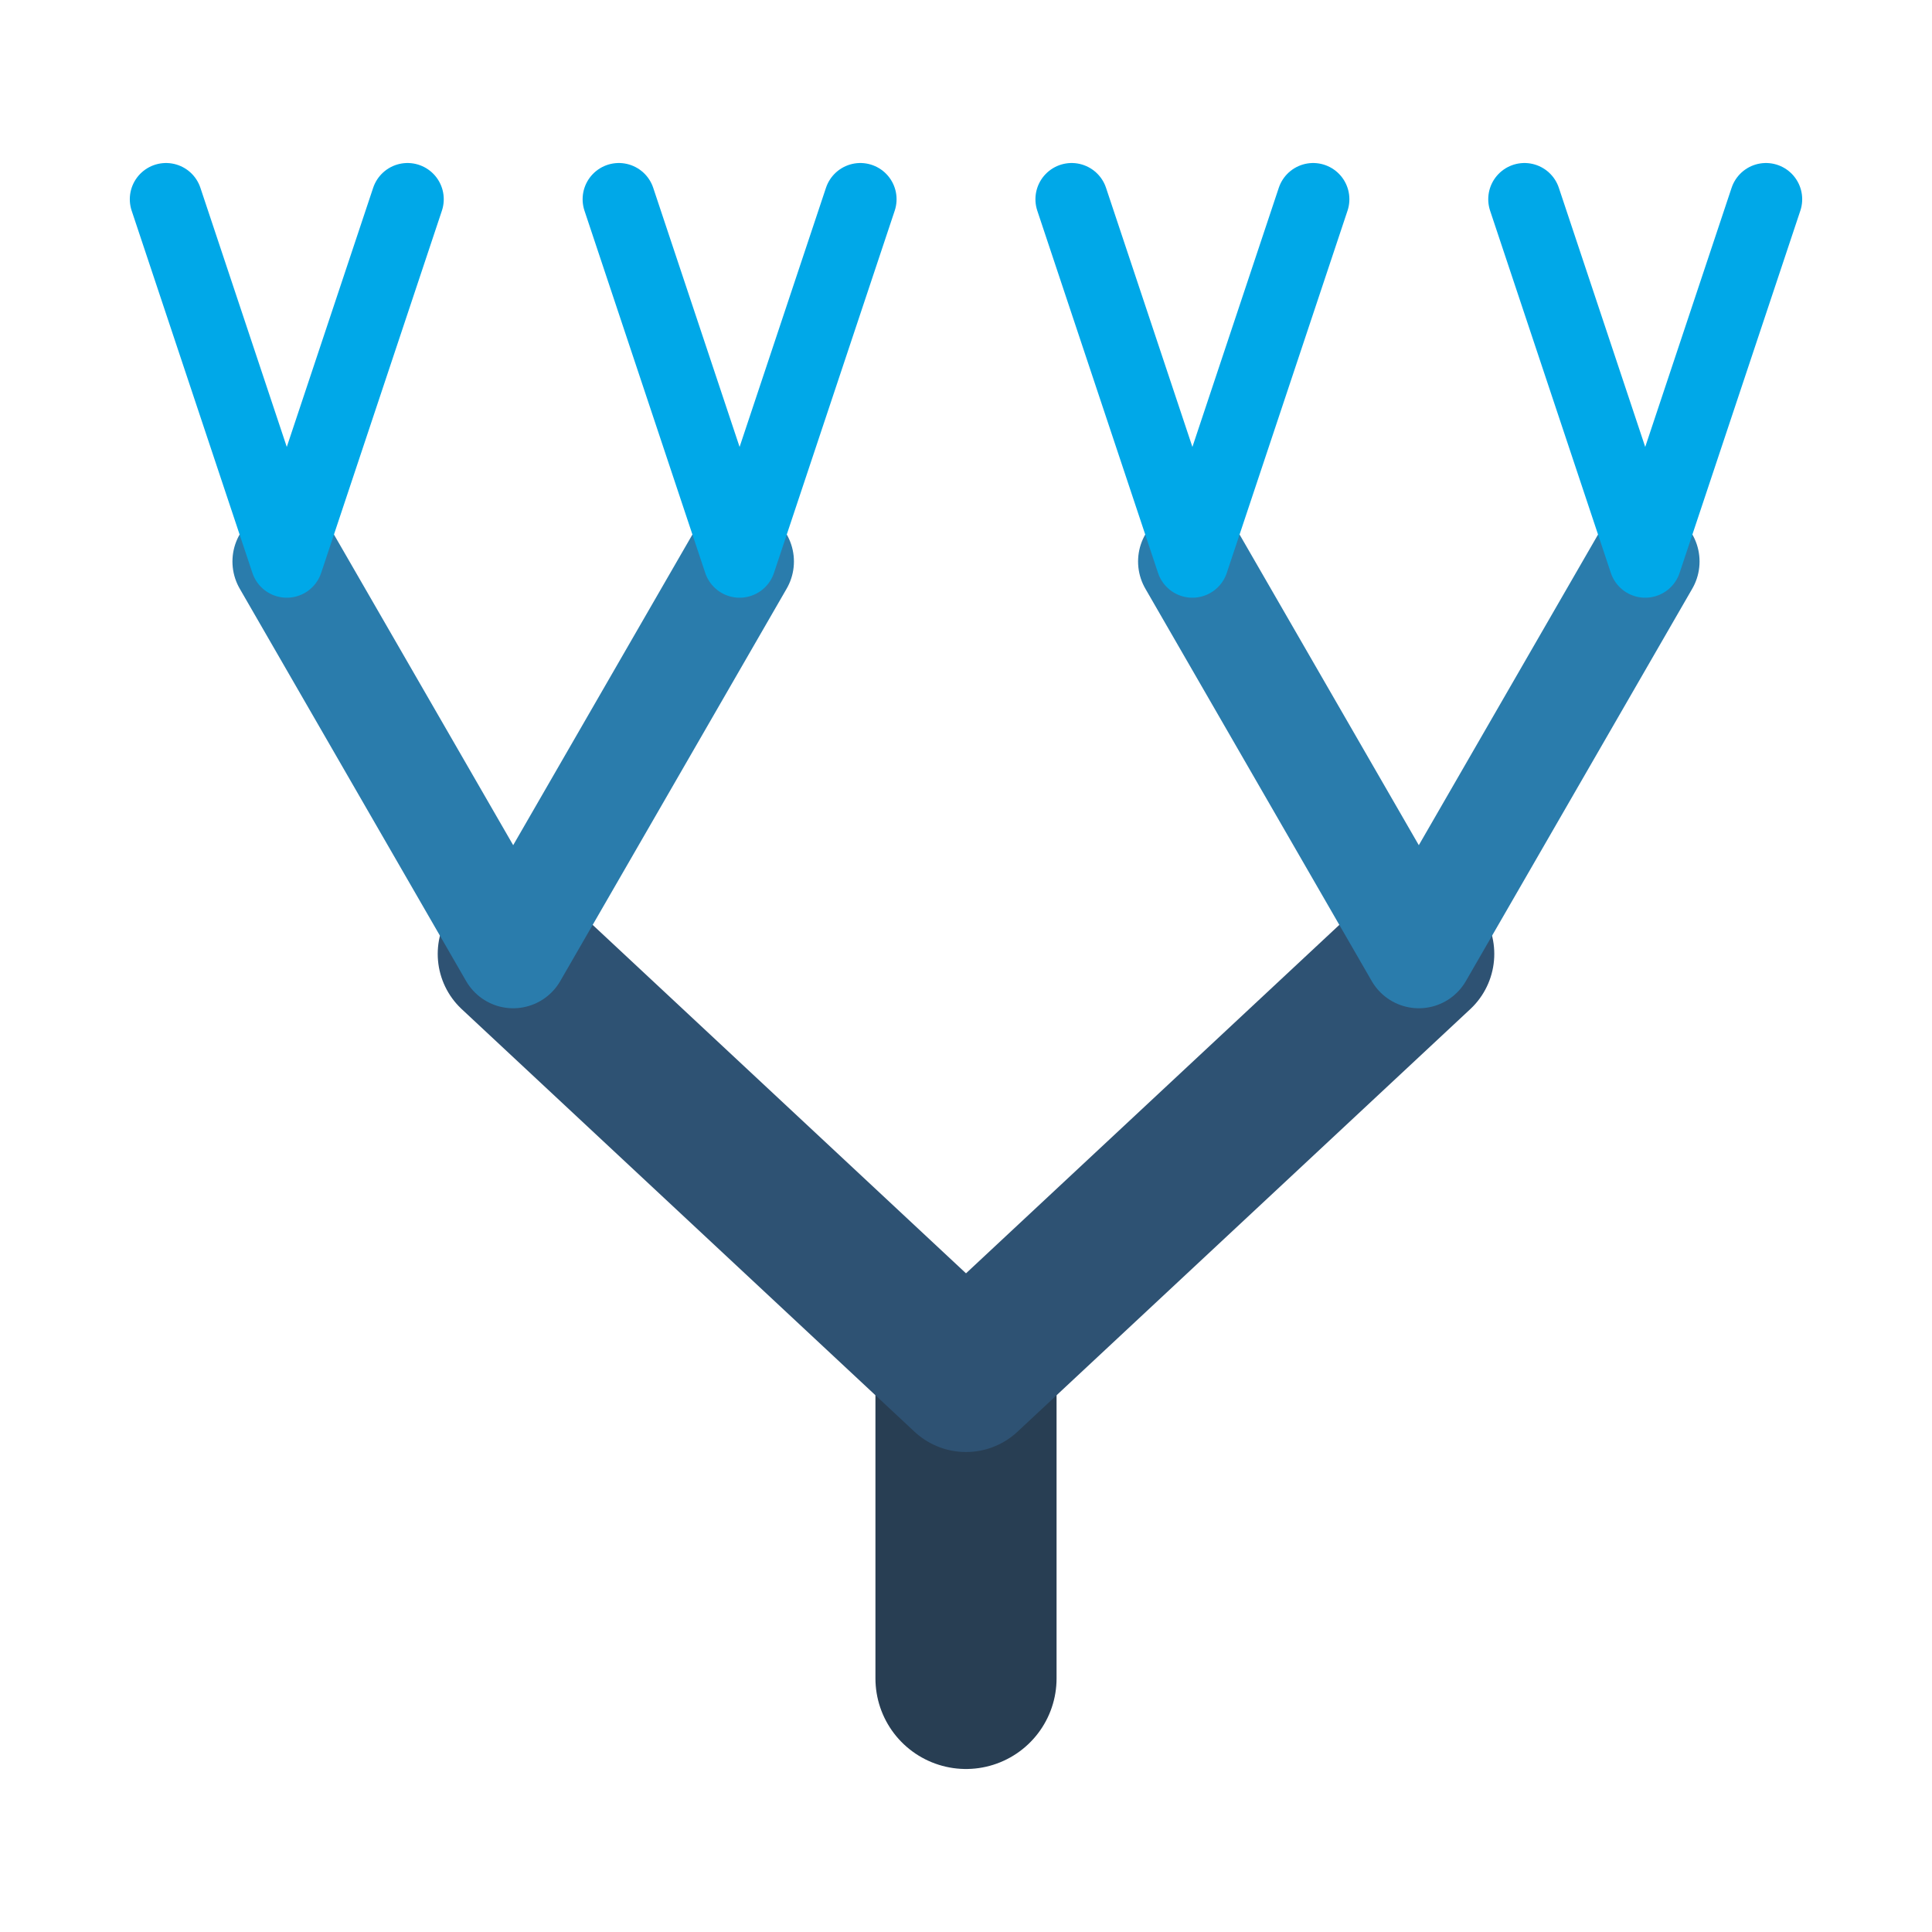
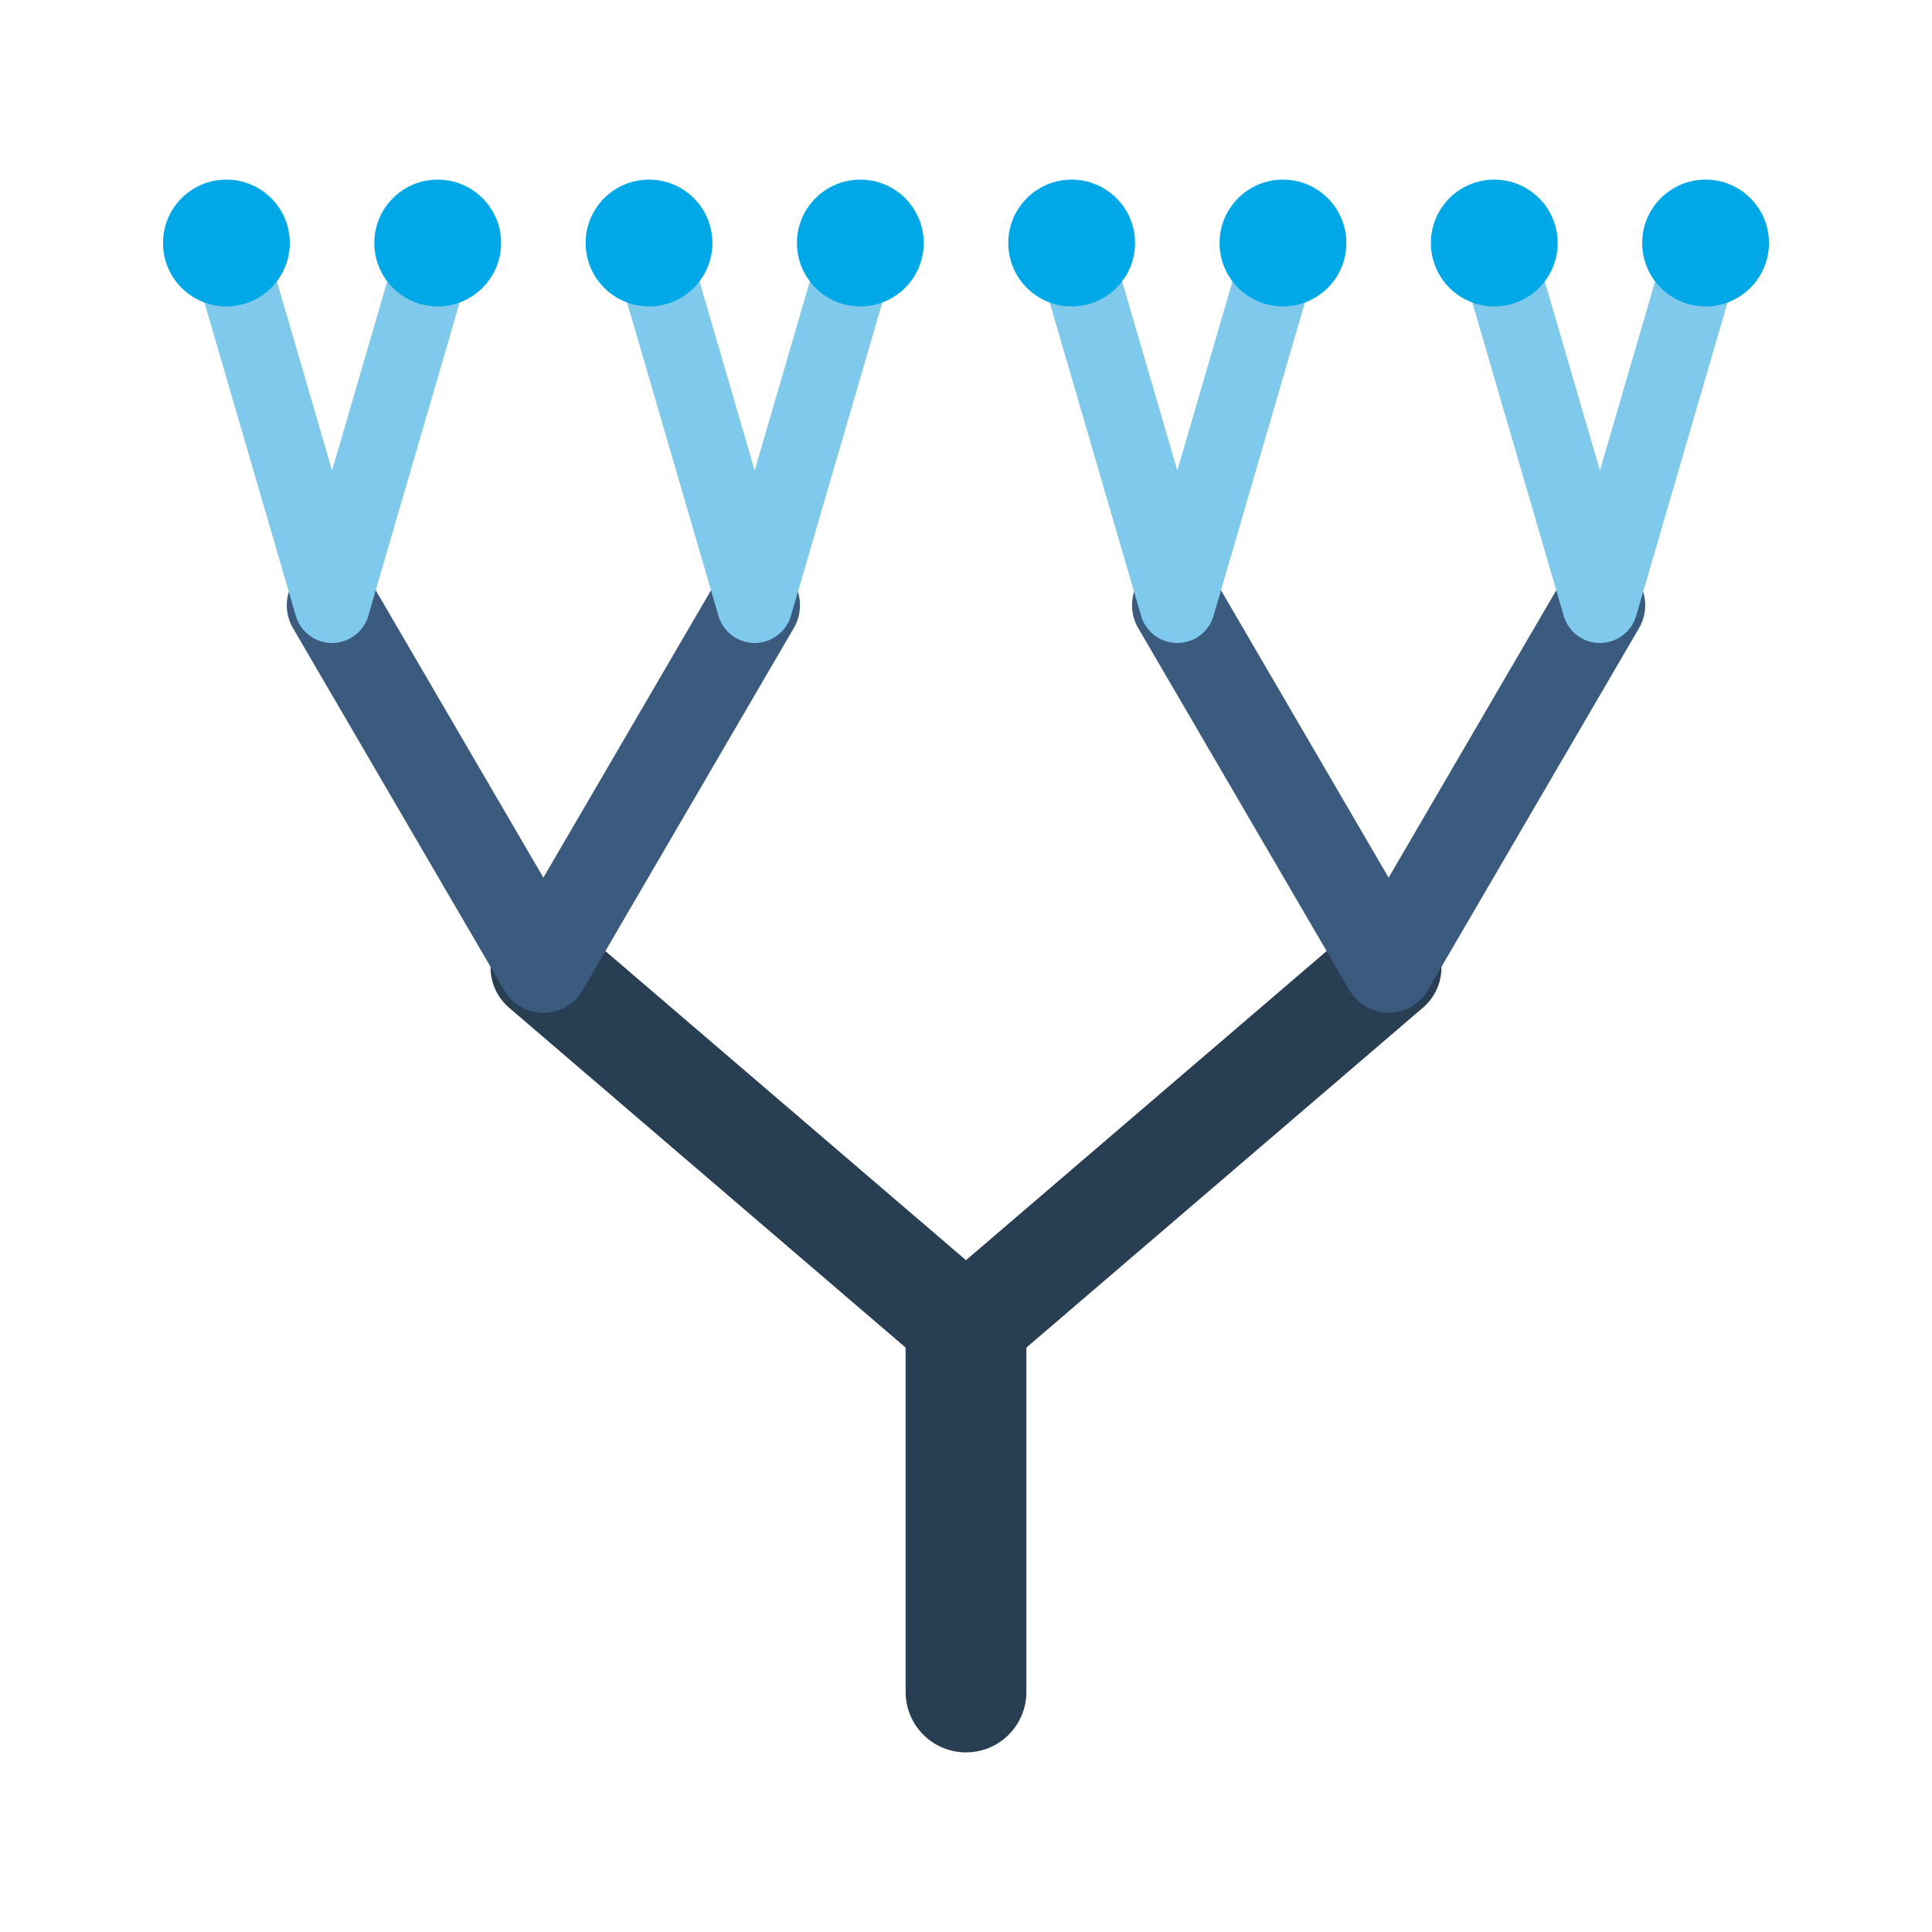
<svg xmlns="http://www.w3.org/2000/svg" viewBox="0 0 64 64" width="64" height="64" role="img" aria-label="Patent 1024">
-   <path d="M32 55.6 L32 45.6" fill="none" stroke="#283E53" stroke-width="6" stroke-linecap="round" stroke-linejoin="round" />
-   <path d="M32 45.6 L17 31.6 M32 45.6 L47 31.6" fill="none" stroke="#2E5273" stroke-width="5" stroke-linecap="round" stroke-linejoin="round" />
-   <path d="M17 31.6 L9.5 18.6 M17 31.6 L24.5 18.6 M47 31.6 L39.5 18.6 M47 31.6 L54.5 18.6" fill="none" stroke="#2A7CAC" stroke-width="3.6" stroke-linecap="round" stroke-linejoin="round" />
-   <path d="M9.5 18.6 L5.5 6.6 M9.5 18.6 L13.5 6.6 M24.5 18.6 L20.5 6.6 M24.5 18.6 L28.5 6.6 M39.5 18.6 L35.5 6.6 M39.5 18.6 L43.5 6.6 M54.5 18.6 L50.5 6.6 M54.5 18.6 L58.5 6.6" fill="none" stroke="#00A8E8" stroke-width="2.4" stroke-linecap="round" stroke-linejoin="round" />
+   <path d="M32 56.05 L32 44.05" fill="none" stroke="#283E53" stroke-width="4" stroke-linecap="round" stroke-linejoin="round" />
+   <path d="M32 44.05 L18 32.05 M32 44.05 L46 32.05" fill="none" stroke="#283E53" stroke-width="3.5" stroke-linecap="round" stroke-linejoin="round" />
+   <path d="M18 32.05 L11 20.05 M18 32.05 L25 20.05 M46 32.05 L39 20.05 M46 32.05 L53 20.05" fill="none" stroke="#3A5A7E" stroke-width="3" stroke-linecap="round" stroke-linejoin="round" />
+   <path d="M11 20.05 L7.5 8.05 M11 20.05 L14.5 8.05 M25 20.05 L21.5 8.05 M25 20.05 L28.5 8.05 M39 20.05 L35.5 8.05 M39 20.05 L42.5 8.05 M53 20.05 L49.5 8.05 M53 20.05 L56.5 8.05" fill="none" stroke="#7FC9EC" stroke-width="2.5" stroke-linecap="round" stroke-linejoin="round" />
+   <circle cx="7.5" cy="8.05" r="2.1" fill="#00A8E8" />
+   <circle cx="14.5" cy="8.05" r="2.1" fill="#00A8E8" />
+   <circle cx="21.5" cy="8.05" r="2.1" fill="#00A8E8" />
+   <circle cx="28.5" cy="8.05" r="2.1" fill="#00A8E8" />
+   <circle cx="35.5" cy="8.05" r="2.1" fill="#00A8E8" />
+   <circle cx="42.5" cy="8.05" r="2.1" fill="#00A8E8" />
+   <circle cx="49.5" cy="8.05" r="2.1" fill="#00A8E8" />
+   <circle cx="56.5" cy="8.05" r="2.1" fill="#00A8E8" />
</svg>
